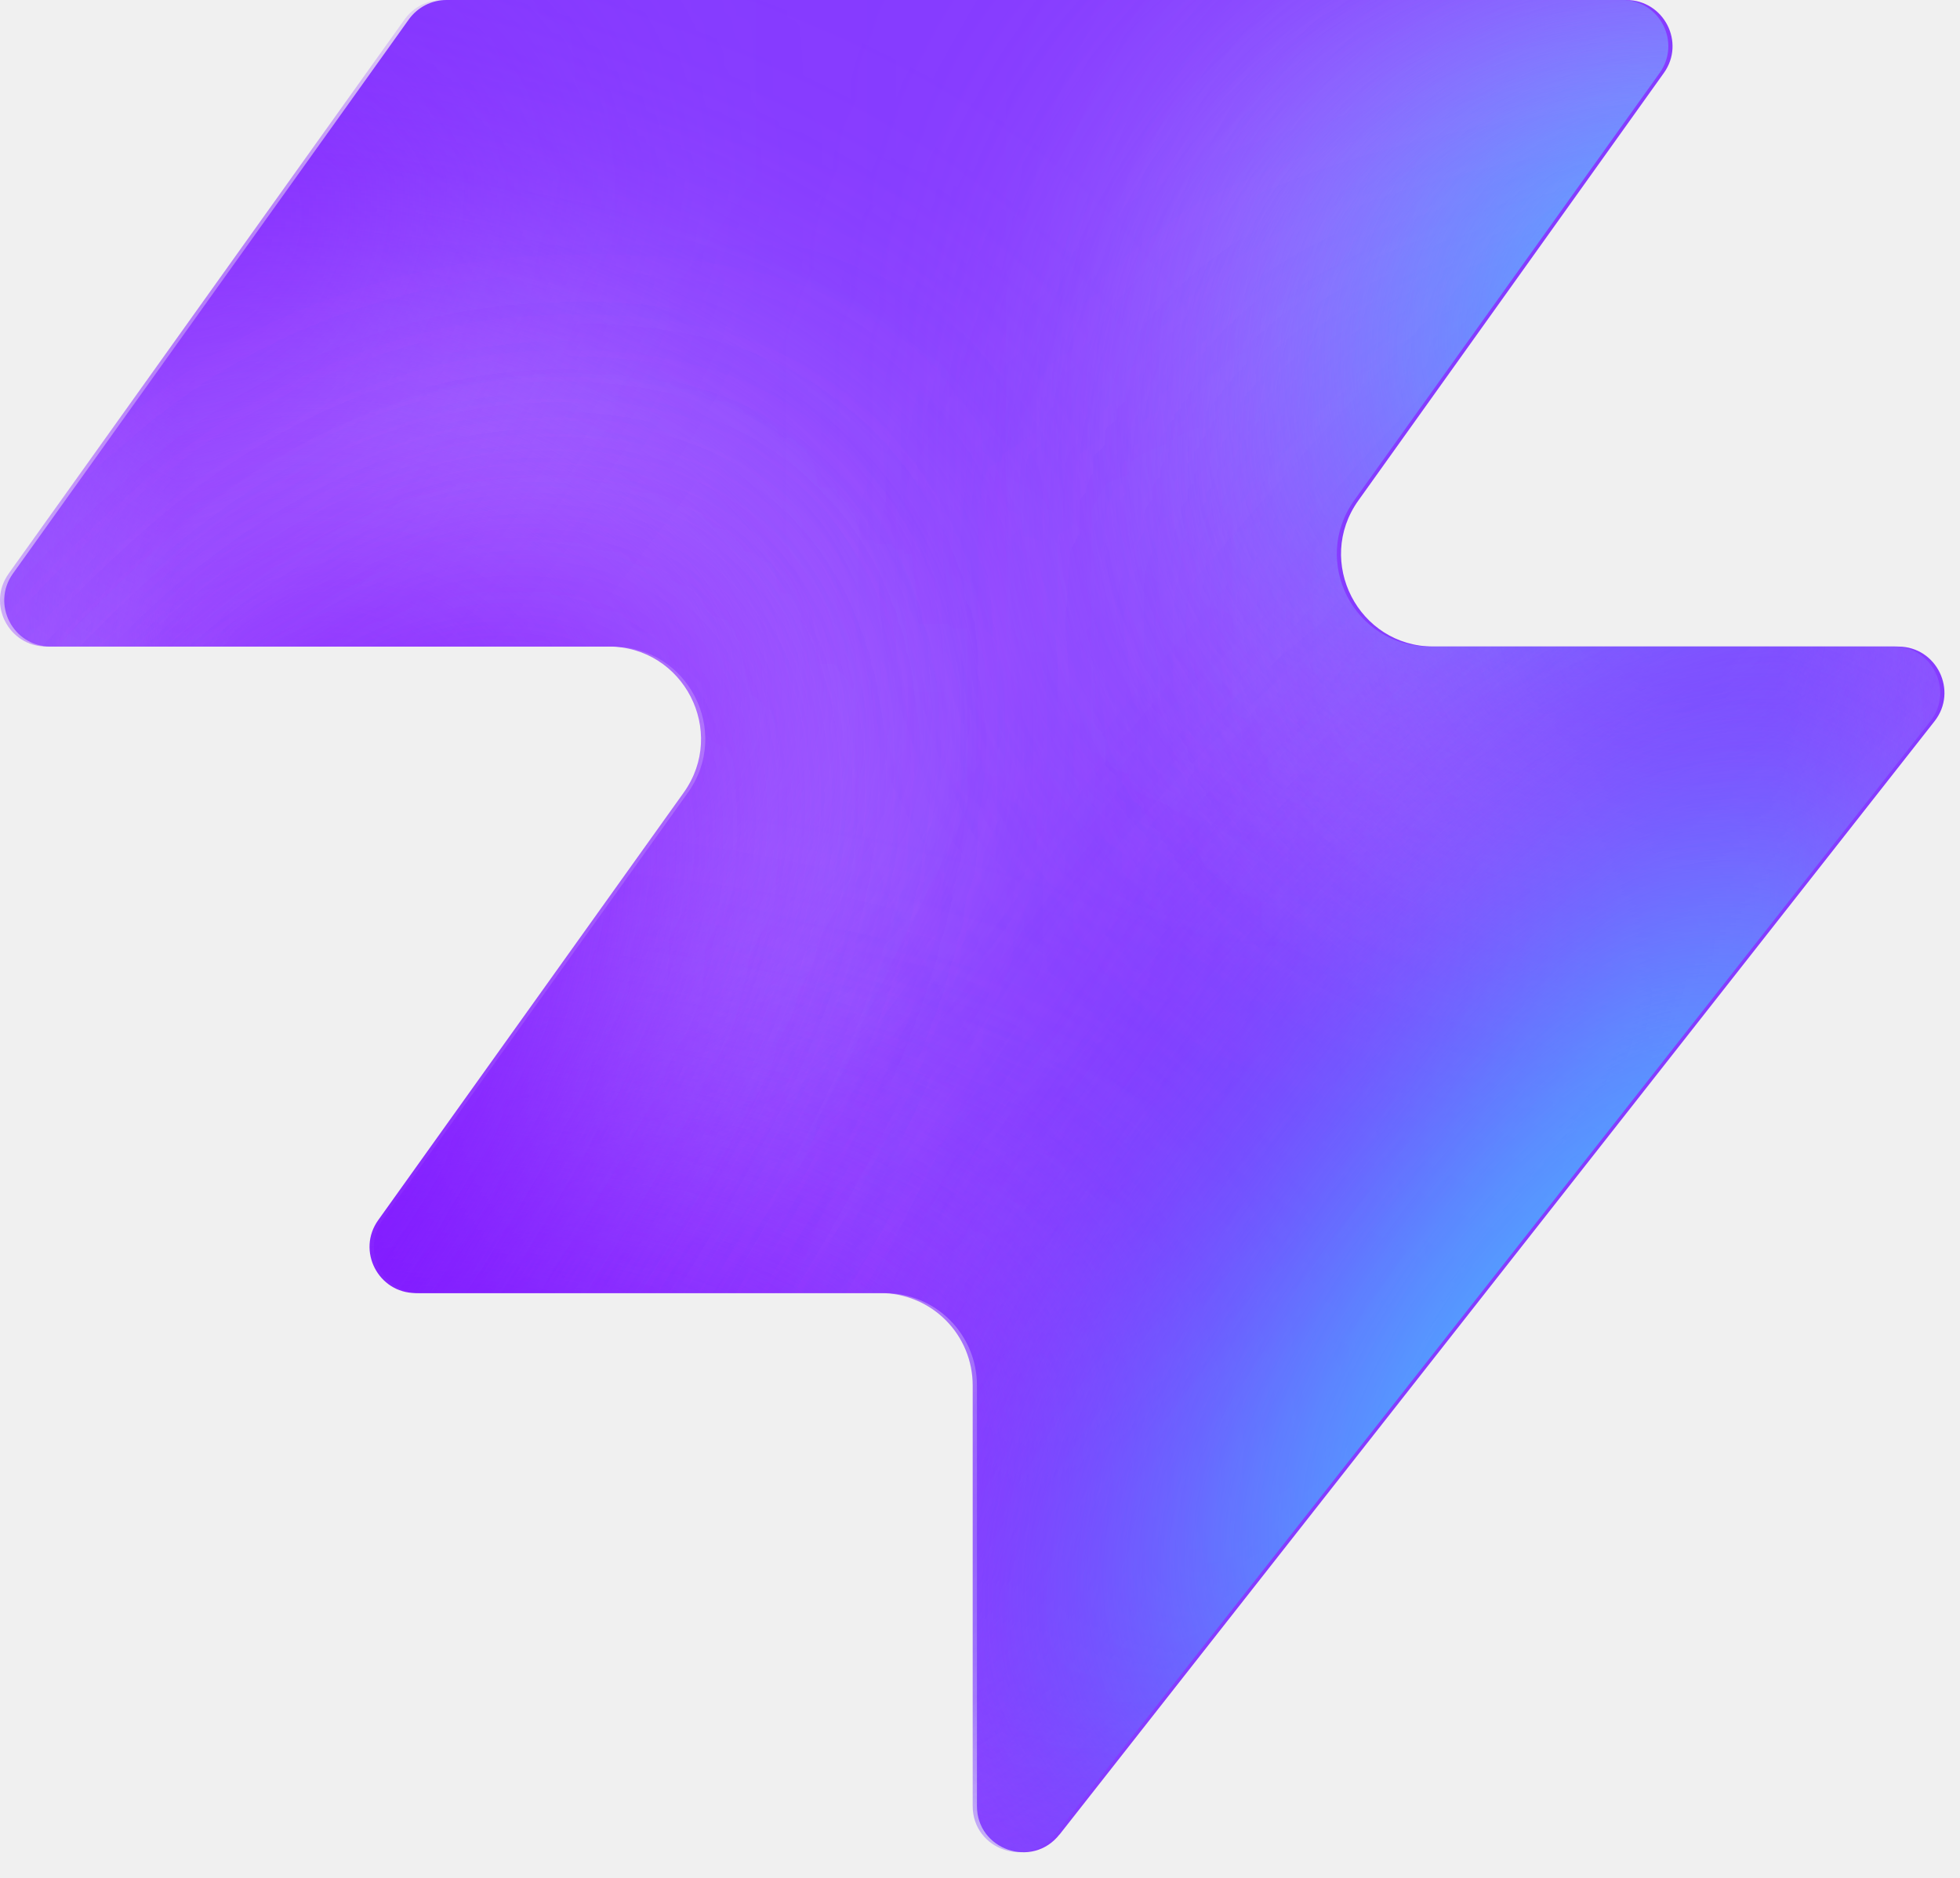
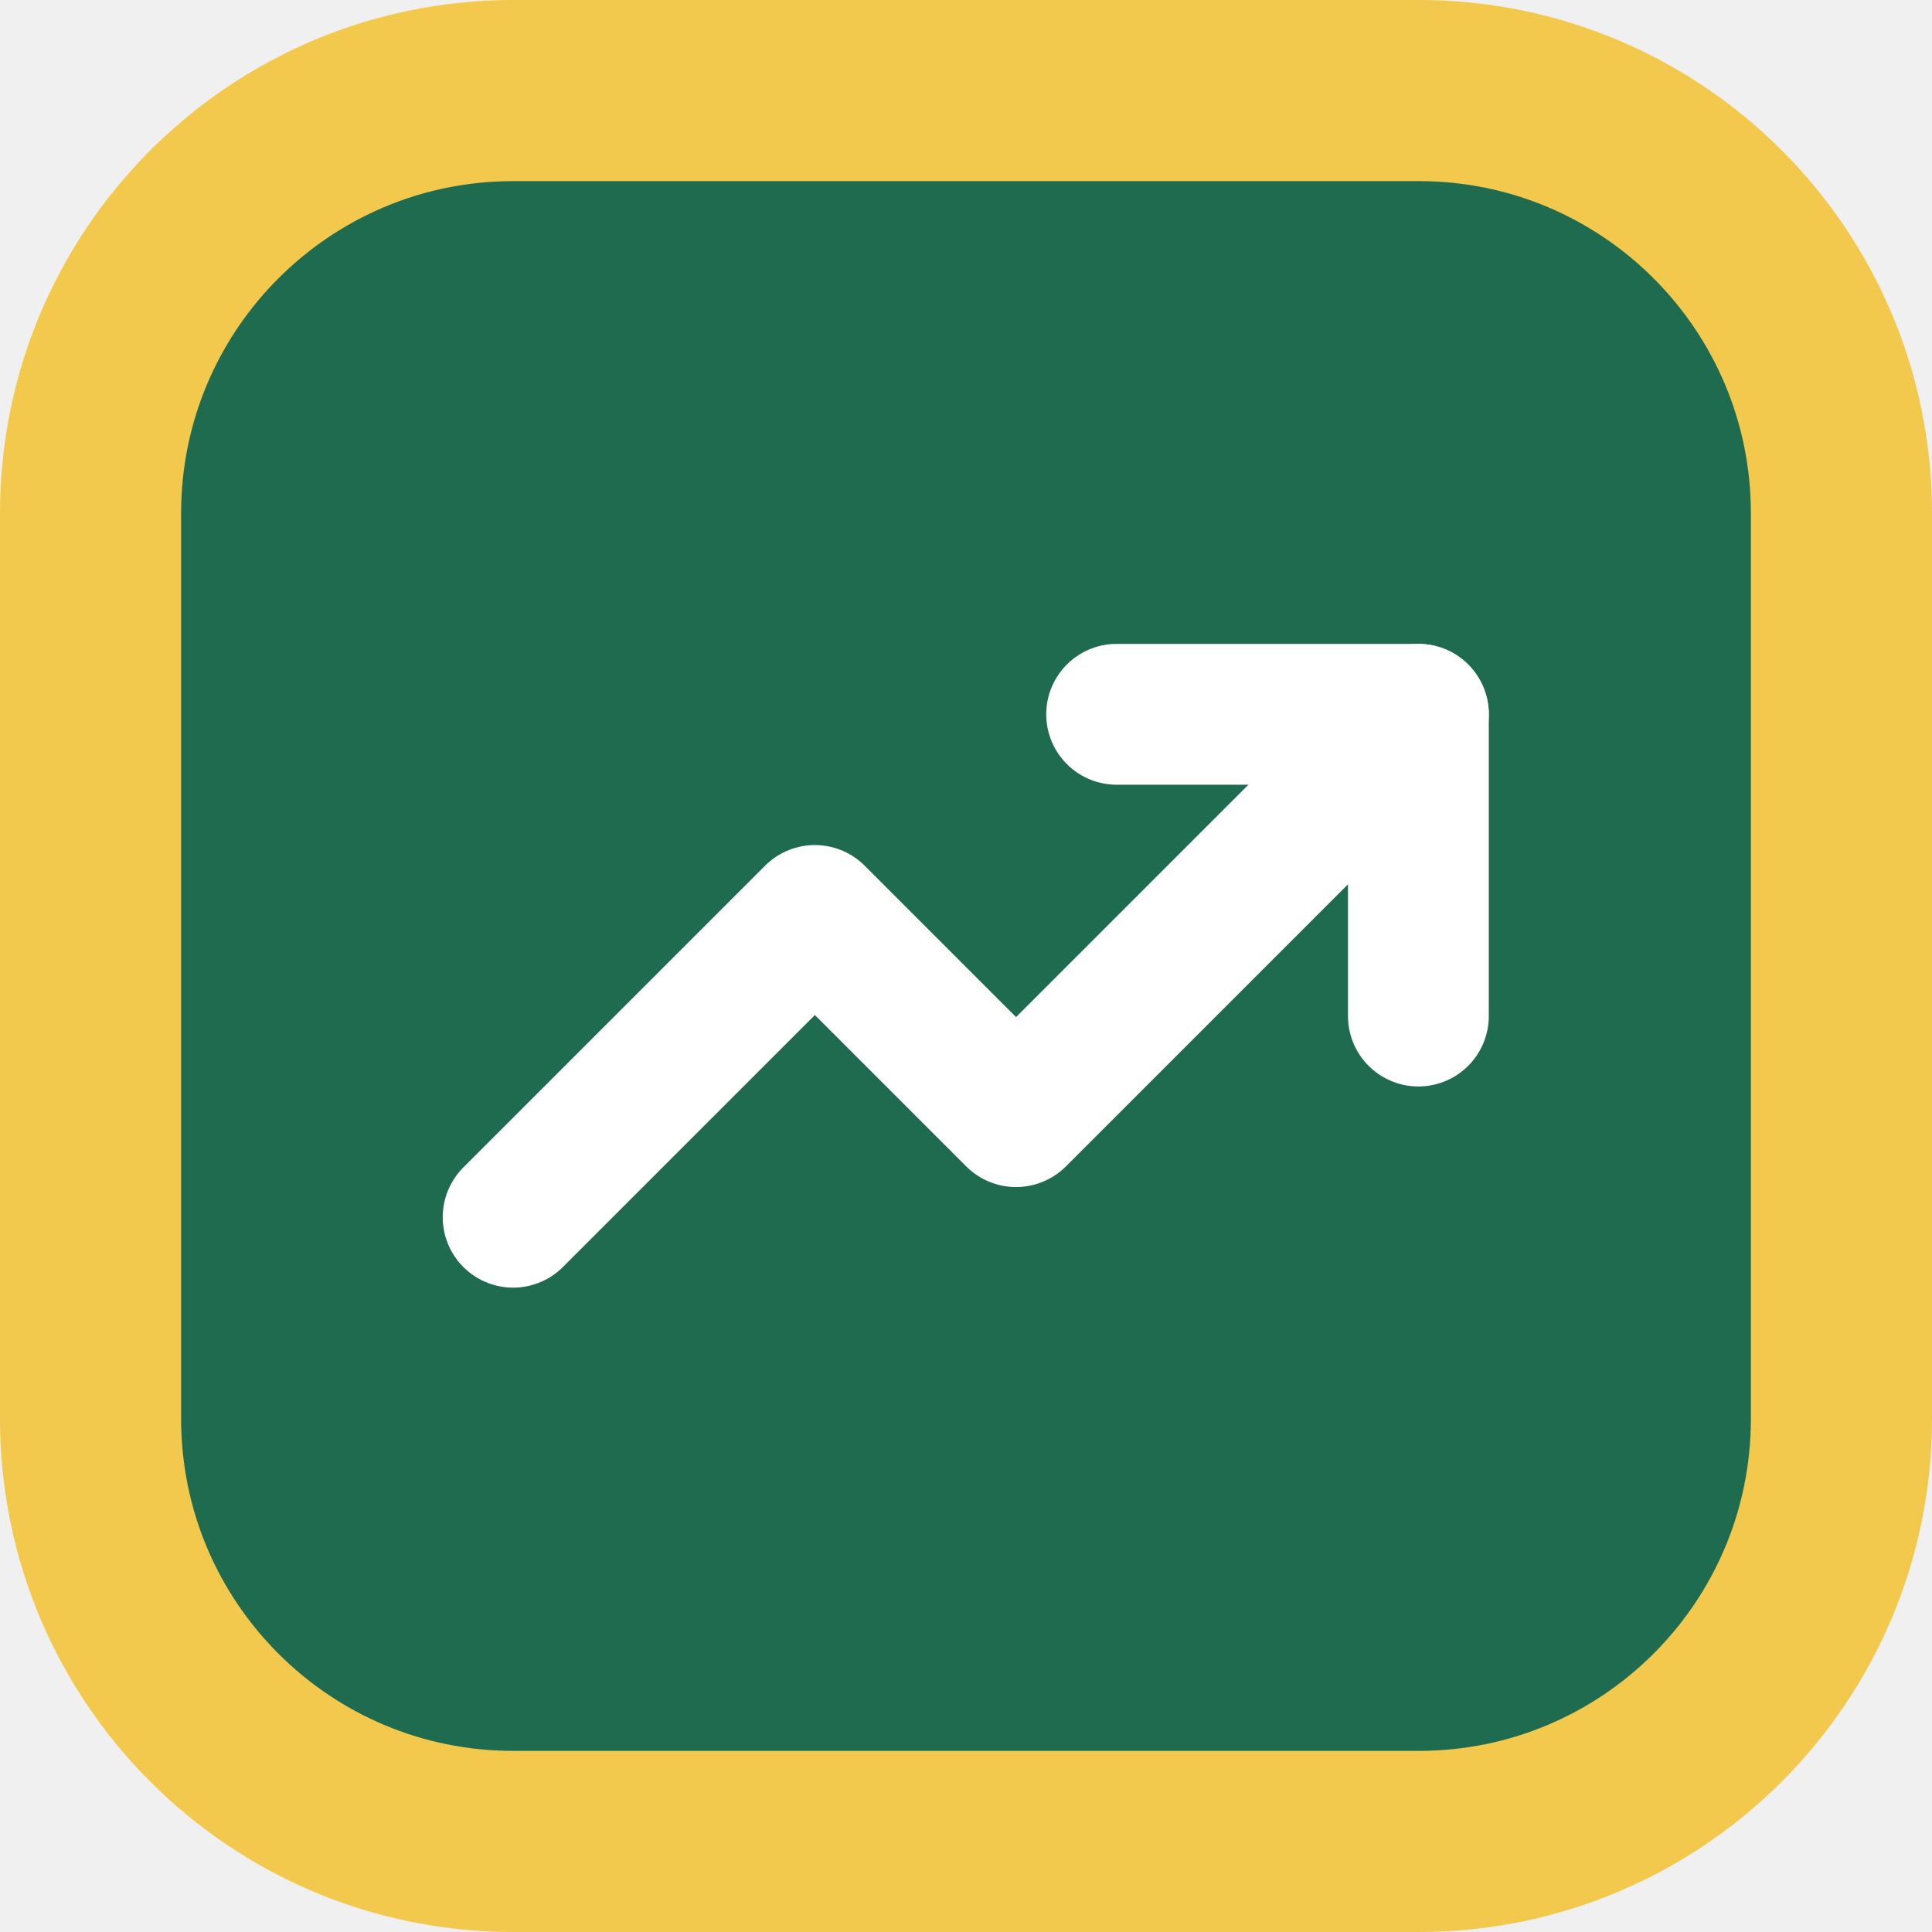
- <svg xmlns="http://www.w3.org/2000/svg" width="48" height="46" fill="none" viewBox="0 0 48 46">
-   <path fill="#863bff" d="M25.946 44.938c-.664.845-2.021.375-2.021-.698V33.937a2.26 2.26 0 0 0-2.262-2.262H10.287c-.92 0-1.456-1.04-.92-1.788l7.48-10.471c1.07-1.497 0-3.578-1.842-3.578H1.237c-.92 0-1.456-1.04-.92-1.788L10.013.474c.214-.297.556-.474.92-.474h28.894c.92 0 1.456 1.04.92 1.788l-7.48 10.471c-1.07 1.498 0 3.579 1.842 3.579h11.377c.943 0 1.473 1.088.89 1.83L25.947 44.94z" style="fill:#863bff;fill:color(display-p3 .525 .23 1);fill-opacity:1" />
-   <mask id="a" width="48" height="46" x="0" y="0" maskUnits="userSpaceOnUse" style="mask-type:alpha">
-     <path fill="#000" d="M25.842 44.938c-.664.844-2.021.375-2.021-.698V33.937a2.26 2.26 0 0 0-2.262-2.262H10.183c-.92 0-1.456-1.04-.92-1.788l7.48-10.471c1.07-1.498 0-3.579-1.842-3.579H1.133c-.92 0-1.456-1.04-.92-1.787L9.91.473c.214-.297.556-.474.92-.474h28.894c.92 0 1.456 1.04.92 1.788l-7.48 10.471c-1.07 1.498 0 3.578 1.842 3.578h11.377c.943 0 1.473 1.088.89 1.832L25.843 44.94z" style="fill:#000;fill-opacity:1" />
-   </mask>
-   <g mask="url(#a)">
-     <g filter="url(#b)">
-       <ellipse cx="5.508" cy="14.704" fill="#ede6ff" rx="5.508" ry="14.704" style="fill:#ede6ff;fill:color(display-p3 .927 .903 1);fill-opacity:1" transform="matrix(.00324 1 1 -.00324 -4.47 31.516)" />
-     </g>
-     <g filter="url(#c)">
-       <ellipse cx="10.399" cy="29.851" fill="#ede6ff" rx="10.399" ry="29.851" style="fill:#ede6ff;fill:color(display-p3 .927 .903 1);fill-opacity:1" transform="matrix(.00324 1 1 -.00324 -39.328 7.883)" />
-     </g>
-     <g filter="url(#d)">
-       <ellipse cx="5.508" cy="30.487" fill="#7e14ff" rx="5.508" ry="30.487" style="fill:#7e14ff;fill:color(display-p3 .492 .077 1);fill-opacity:1" transform="rotate(89.814 -25.913 -14.639)scale(1 -1)" />
-     </g>
-     <g filter="url(#e)">
-       <ellipse cx="5.508" cy="30.599" fill="#7e14ff" rx="5.508" ry="30.599" style="fill:#7e14ff;fill:color(display-p3 .492 .077 1);fill-opacity:1" transform="rotate(89.814 -32.644 -3.334)scale(1 -1)" />
-     </g>
-     <g filter="url(#f)">
-       <ellipse cx="5.508" cy="30.599" fill="#7e14ff" rx="5.508" ry="30.599" style="fill:#7e14ff;fill:color(display-p3 .492 .077 1);fill-opacity:1" transform="matrix(.00324 1 1 -.00324 -34.34 30.47)" />
-     </g>
-     <g filter="url(#g)">
-       <ellipse cx="14.072" cy="22.078" fill="#ede6ff" rx="14.072" ry="22.078" style="fill:#ede6ff;fill:color(display-p3 .927 .903 1);fill-opacity:1" transform="rotate(93.35 24.506 48.493)scale(-1 1)" />
-     </g>
-     <g filter="url(#h)">
-       <ellipse cx="3.47" cy="21.501" fill="#7e14ff" rx="3.47" ry="21.501" style="fill:#7e14ff;fill:color(display-p3 .492 .077 1);fill-opacity:1" transform="rotate(89.009 28.708 47.59)scale(-1 1)" />
-     </g>
-     <g filter="url(#i)">
-       <ellipse cx="3.47" cy="21.501" fill="#7e14ff" rx="3.47" ry="21.501" style="fill:#7e14ff;fill:color(display-p3 .492 .077 1);fill-opacity:1" transform="rotate(89.009 28.708 47.59)scale(-1 1)" />
-     </g>
-     <g filter="url(#j)">
-       <ellipse cx=".387" cy="8.972" fill="#7e14ff" rx="4.407" ry="29.108" style="fill:#7e14ff;fill:color(display-p3 .492 .077 1);fill-opacity:1" transform="rotate(39.51 .387 8.972)" />
-     </g>
-     <g filter="url(#k)">
-       <ellipse cx="47.523" cy="-6.092" fill="#7e14ff" rx="4.407" ry="29.108" style="fill:#7e14ff;fill:color(display-p3 .492 .077 1);fill-opacity:1" transform="rotate(37.892 47.523 -6.092)" />
-     </g>
-     <g filter="url(#l)">
-       <ellipse cx="41.412" cy="6.333" fill="#47bfff" rx="5.971" ry="9.665" style="fill:#47bfff;fill:color(display-p3 .28 .748 1);fill-opacity:1" transform="rotate(37.892 41.412 6.333)" />
-     </g>
-     <g filter="url(#m)">
-       <ellipse cx="-1.879" cy="38.332" fill="#7e14ff" rx="4.407" ry="29.108" style="fill:#7e14ff;fill:color(display-p3 .492 .077 1);fill-opacity:1" transform="rotate(37.892 -1.88 38.332)" />
-     </g>
-     <g filter="url(#n)">
-       <ellipse cx="-1.879" cy="38.332" fill="#7e14ff" rx="4.407" ry="29.108" style="fill:#7e14ff;fill:color(display-p3 .492 .077 1);fill-opacity:1" transform="rotate(37.892 -1.88 38.332)" />
-     </g>
-     <g filter="url(#o)">
-       <ellipse cx="35.651" cy="29.907" fill="#7e14ff" rx="4.407" ry="29.108" style="fill:#7e14ff;fill:color(display-p3 .492 .077 1);fill-opacity:1" transform="rotate(37.892 35.651 29.907)" />
-     </g>
-     <g filter="url(#p)">
-       <ellipse cx="38.418" cy="32.4" fill="#47bfff" rx="5.971" ry="15.297" style="fill:#47bfff;fill:color(display-p3 .28 .748 1);fill-opacity:1" transform="rotate(37.892 38.418 32.4)" />
-     </g>
+ <svg xmlns="http://www.w3.org/2000/svg" viewBox="0 0 32 32">
+   <rect x="1.5" y="1.5" width="29" height="29" rx="7" fill="#1F6B4F" stroke="#F2C94C" stroke-width="3" />
+   <g transform="translate(6 6) scale(0.833)" fill="none" stroke="#FFFFFF" stroke-width="2.8" stroke-linecap="round" stroke-linejoin="round">
+     <polyline points="3 17 9 11 13 15 21 7" />
+     <polyline points="15 7 21 7 21 13" />
  </g>
-   <defs>
-     <filter id="b" width="60.045" height="41.654" x="-19.77" y="16.149" color-interpolation-filters="sRGB" filterUnits="userSpaceOnUse">
-       <feFlood flood-opacity="0" result="BackgroundImageFix" />
-       <feBlend in="SourceGraphic" in2="BackgroundImageFix" result="shape" />
-       <feGaussianBlur result="effect1_foregroundBlur_2002_17158" stdDeviation="7.659" />
-     </filter>
-     <filter id="c" width="90.34" height="51.437" x="-54.613" y="-7.533" color-interpolation-filters="sRGB" filterUnits="userSpaceOnUse">
-       <feFlood flood-opacity="0" result="BackgroundImageFix" />
-       <feBlend in="SourceGraphic" in2="BackgroundImageFix" result="shape" />
-       <feGaussianBlur result="effect1_foregroundBlur_2002_17158" stdDeviation="7.659" />
-     </filter>
-     <filter id="d" width="79.355" height="29.4" x="-49.64" y="2.03" color-interpolation-filters="sRGB" filterUnits="userSpaceOnUse">
-       <feFlood flood-opacity="0" result="BackgroundImageFix" />
-       <feBlend in="SourceGraphic" in2="BackgroundImageFix" result="shape" />
-       <feGaussianBlur result="effect1_foregroundBlur_2002_17158" stdDeviation="4.596" />
-     </filter>
-     <filter id="e" width="79.579" height="29.4" x="-45.045" y="20.029" color-interpolation-filters="sRGB" filterUnits="userSpaceOnUse">
-       <feFlood flood-opacity="0" result="BackgroundImageFix" />
-       <feBlend in="SourceGraphic" in2="BackgroundImageFix" result="shape" />
-       <feGaussianBlur result="effect1_foregroundBlur_2002_17158" stdDeviation="4.596" />
-     </filter>
-     <filter id="f" width="79.579" height="29.4" x="-43.513" y="21.178" color-interpolation-filters="sRGB" filterUnits="userSpaceOnUse">
-       <feFlood flood-opacity="0" result="BackgroundImageFix" />
-       <feBlend in="SourceGraphic" in2="BackgroundImageFix" result="shape" />
-       <feGaussianBlur result="effect1_foregroundBlur_2002_17158" stdDeviation="4.596" />
-     </filter>
-     <filter id="g" width="74.749" height="58.852" x="15.756" y="-17.901" color-interpolation-filters="sRGB" filterUnits="userSpaceOnUse">
-       <feFlood flood-opacity="0" result="BackgroundImageFix" />
-       <feBlend in="SourceGraphic" in2="BackgroundImageFix" result="shape" />
-       <feGaussianBlur result="effect1_foregroundBlur_2002_17158" stdDeviation="7.659" />
-     </filter>
-     <filter id="h" width="61.377" height="25.362" x="23.548" y="2.284" color-interpolation-filters="sRGB" filterUnits="userSpaceOnUse">
-       <feFlood flood-opacity="0" result="BackgroundImageFix" />
-       <feBlend in="SourceGraphic" in2="BackgroundImageFix" result="shape" />
-       <feGaussianBlur result="effect1_foregroundBlur_2002_17158" stdDeviation="4.596" />
-     </filter>
-     <filter id="i" width="61.377" height="25.362" x="23.548" y="2.284" color-interpolation-filters="sRGB" filterUnits="userSpaceOnUse">
-       <feFlood flood-opacity="0" result="BackgroundImageFix" />
-       <feBlend in="SourceGraphic" in2="BackgroundImageFix" result="shape" />
-       <feGaussianBlur result="effect1_foregroundBlur_2002_17158" stdDeviation="4.596" />
-     </filter>
-     <filter id="j" width="56.045" height="63.649" x="-27.636" y="-22.853" color-interpolation-filters="sRGB" filterUnits="userSpaceOnUse">
-       <feFlood flood-opacity="0" result="BackgroundImageFix" />
-       <feBlend in="SourceGraphic" in2="BackgroundImageFix" result="shape" />
-       <feGaussianBlur result="effect1_foregroundBlur_2002_17158" stdDeviation="4.596" />
-     </filter>
-     <filter id="k" width="54.814" height="64.646" x="20.116" y="-38.415" color-interpolation-filters="sRGB" filterUnits="userSpaceOnUse">
-       <feFlood flood-opacity="0" result="BackgroundImageFix" />
-       <feBlend in="SourceGraphic" in2="BackgroundImageFix" result="shape" />
-       <feGaussianBlur result="effect1_foregroundBlur_2002_17158" stdDeviation="4.596" />
-     </filter>
-     <filter id="l" width="33.541" height="35.313" x="24.641" y="-11.323" color-interpolation-filters="sRGB" filterUnits="userSpaceOnUse">
-       <feFlood flood-opacity="0" result="BackgroundImageFix" />
-       <feBlend in="SourceGraphic" in2="BackgroundImageFix" result="shape" />
-       <feGaussianBlur result="effect1_foregroundBlur_2002_17158" stdDeviation="4.596" />
-     </filter>
-     <filter id="m" width="54.814" height="64.646" x="-29.286" y="6.009" color-interpolation-filters="sRGB" filterUnits="userSpaceOnUse">
-       <feFlood flood-opacity="0" result="BackgroundImageFix" />
-       <feBlend in="SourceGraphic" in2="BackgroundImageFix" result="shape" />
-       <feGaussianBlur result="effect1_foregroundBlur_2002_17158" stdDeviation="4.596" />
-     </filter>
-     <filter id="n" width="54.814" height="64.646" x="-29.286" y="6.009" color-interpolation-filters="sRGB" filterUnits="userSpaceOnUse">
-       <feFlood flood-opacity="0" result="BackgroundImageFix" />
-       <feBlend in="SourceGraphic" in2="BackgroundImageFix" result="shape" />
-       <feGaussianBlur result="effect1_foregroundBlur_2002_17158" stdDeviation="4.596" />
-     </filter>
-     <filter id="o" width="54.814" height="64.646" x="8.244" y="-2.416" color-interpolation-filters="sRGB" filterUnits="userSpaceOnUse">
-       <feFlood flood-opacity="0" result="BackgroundImageFix" />
-       <feBlend in="SourceGraphic" in2="BackgroundImageFix" result="shape" />
-       <feGaussianBlur result="effect1_foregroundBlur_2002_17158" stdDeviation="4.596" />
-     </filter>
-     <filter id="p" width="39.409" height="43.623" x="18.713" y="10.588" color-interpolation-filters="sRGB" filterUnits="userSpaceOnUse">
-       <feFlood flood-opacity="0" result="BackgroundImageFix" />
-       <feBlend in="SourceGraphic" in2="BackgroundImageFix" result="shape" />
-       <feGaussianBlur result="effect1_foregroundBlur_2002_17158" stdDeviation="4.596" />
-     </filter>
-   </defs>
</svg>
